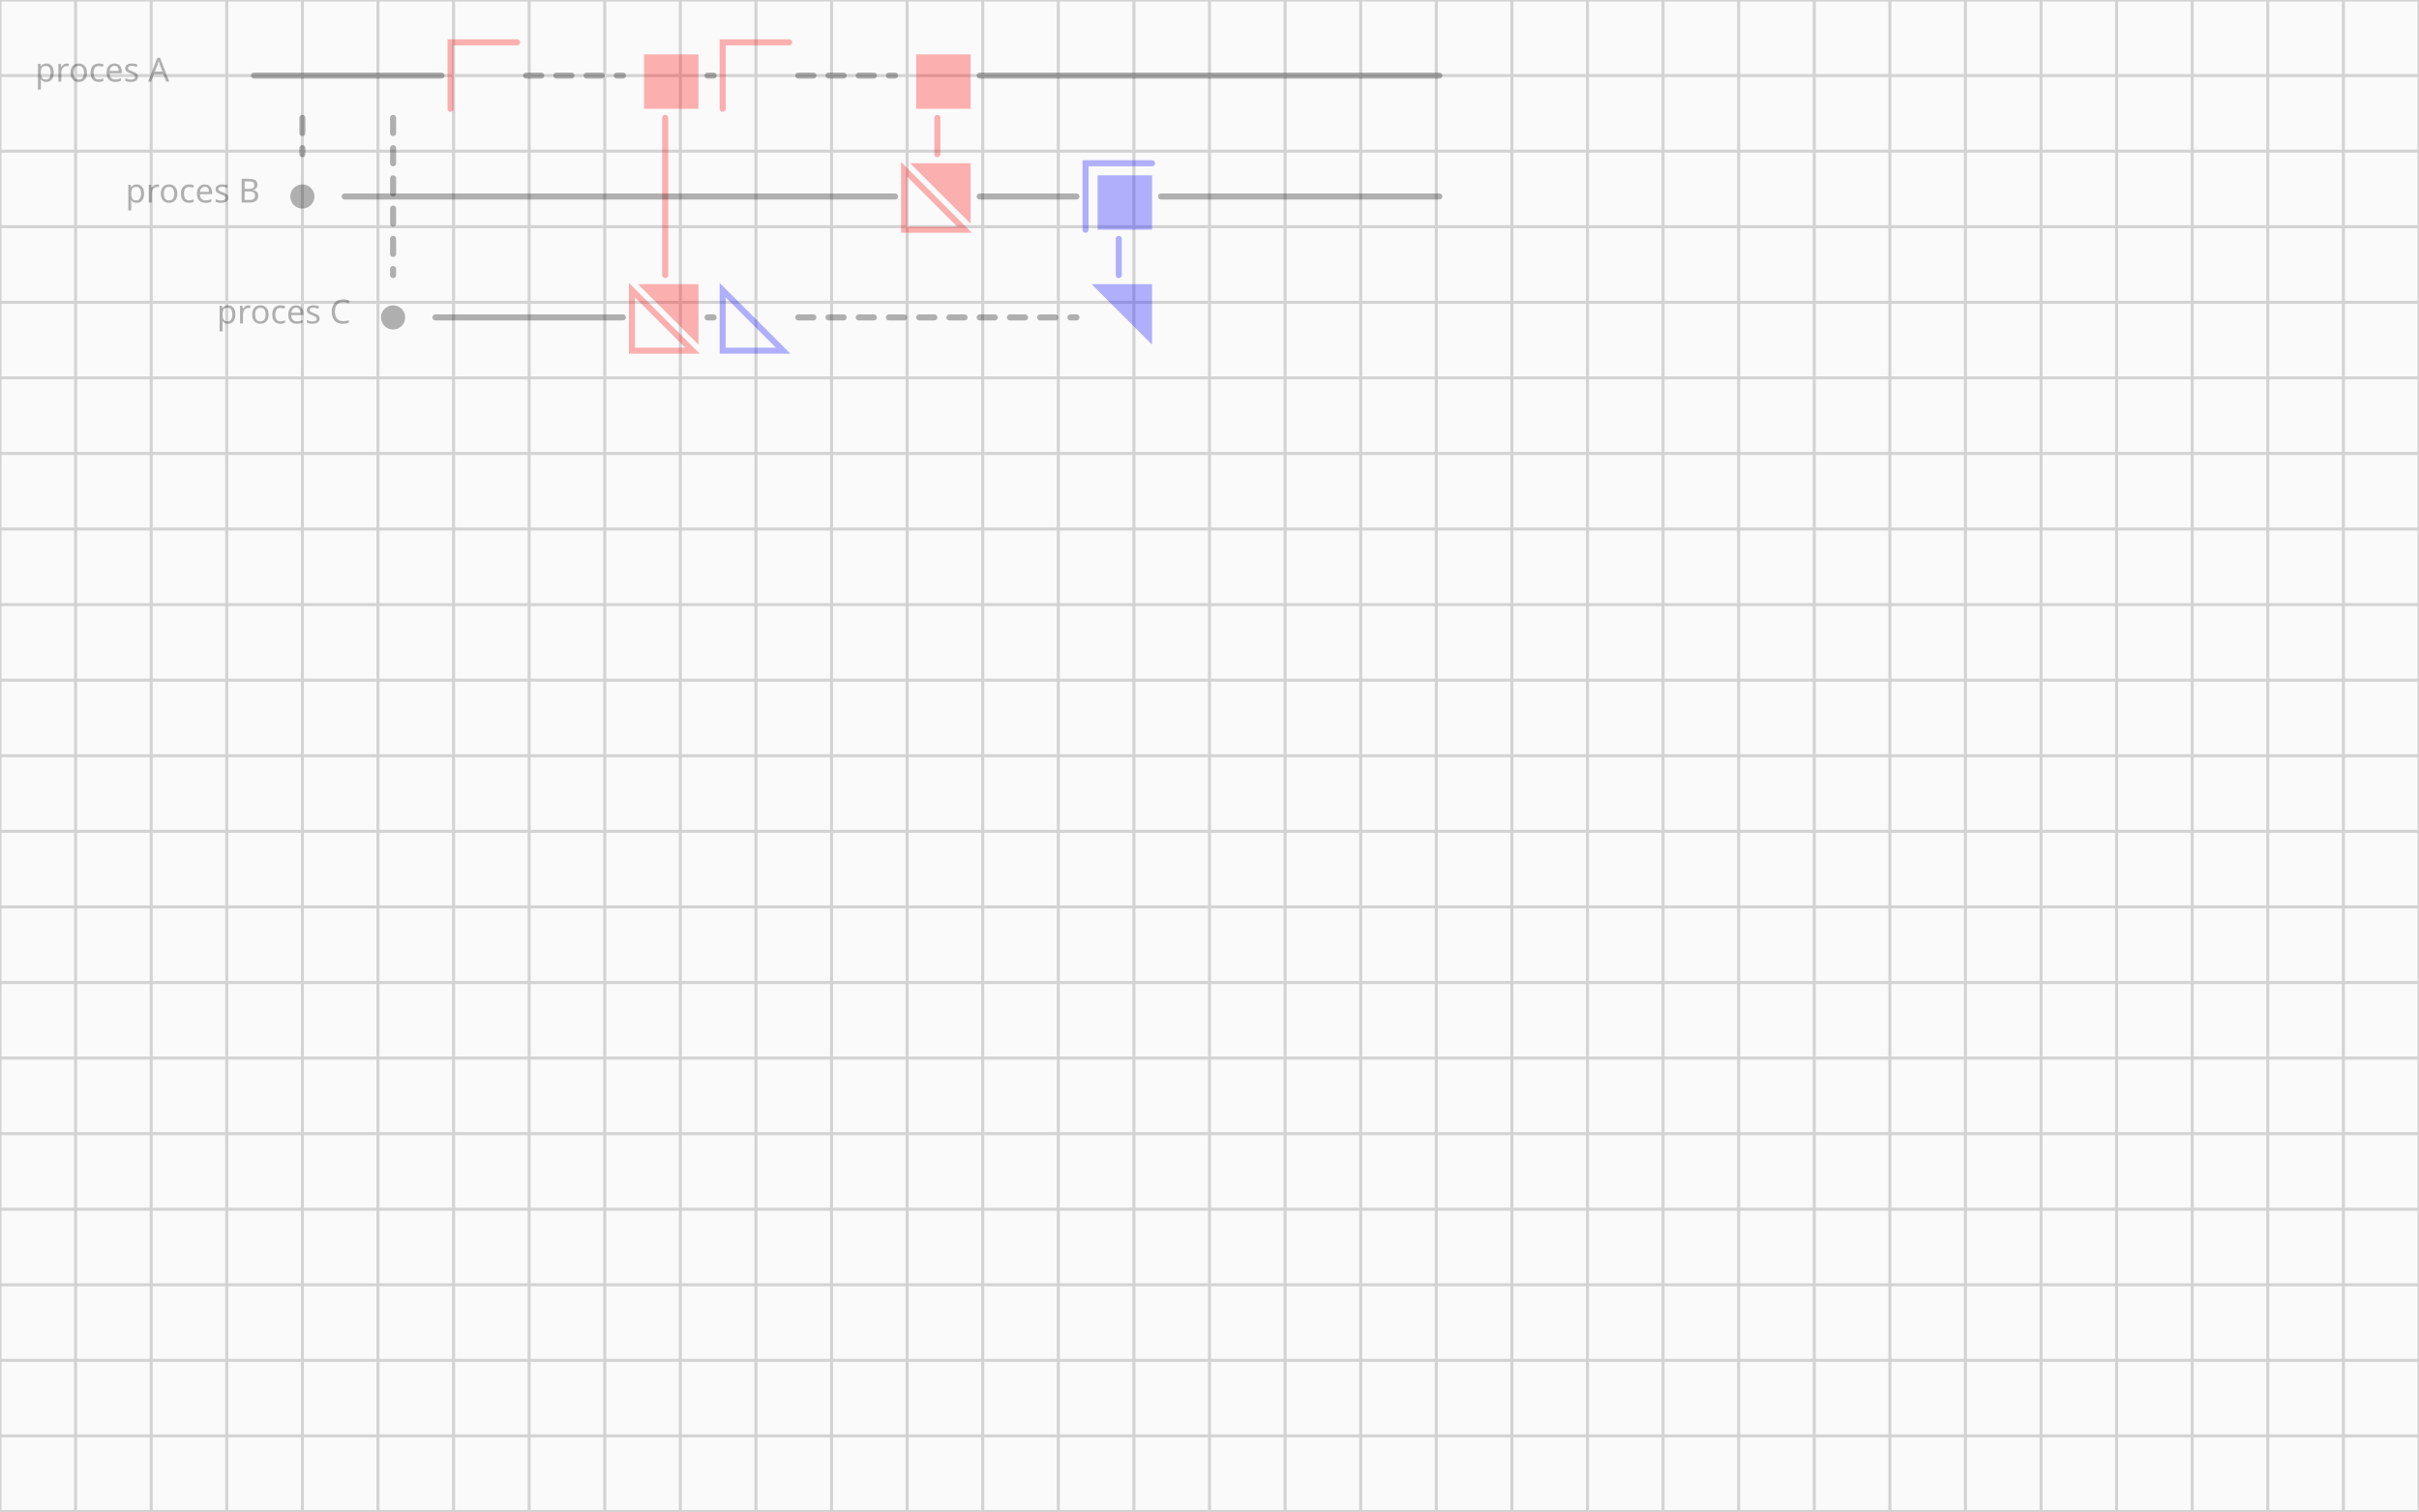
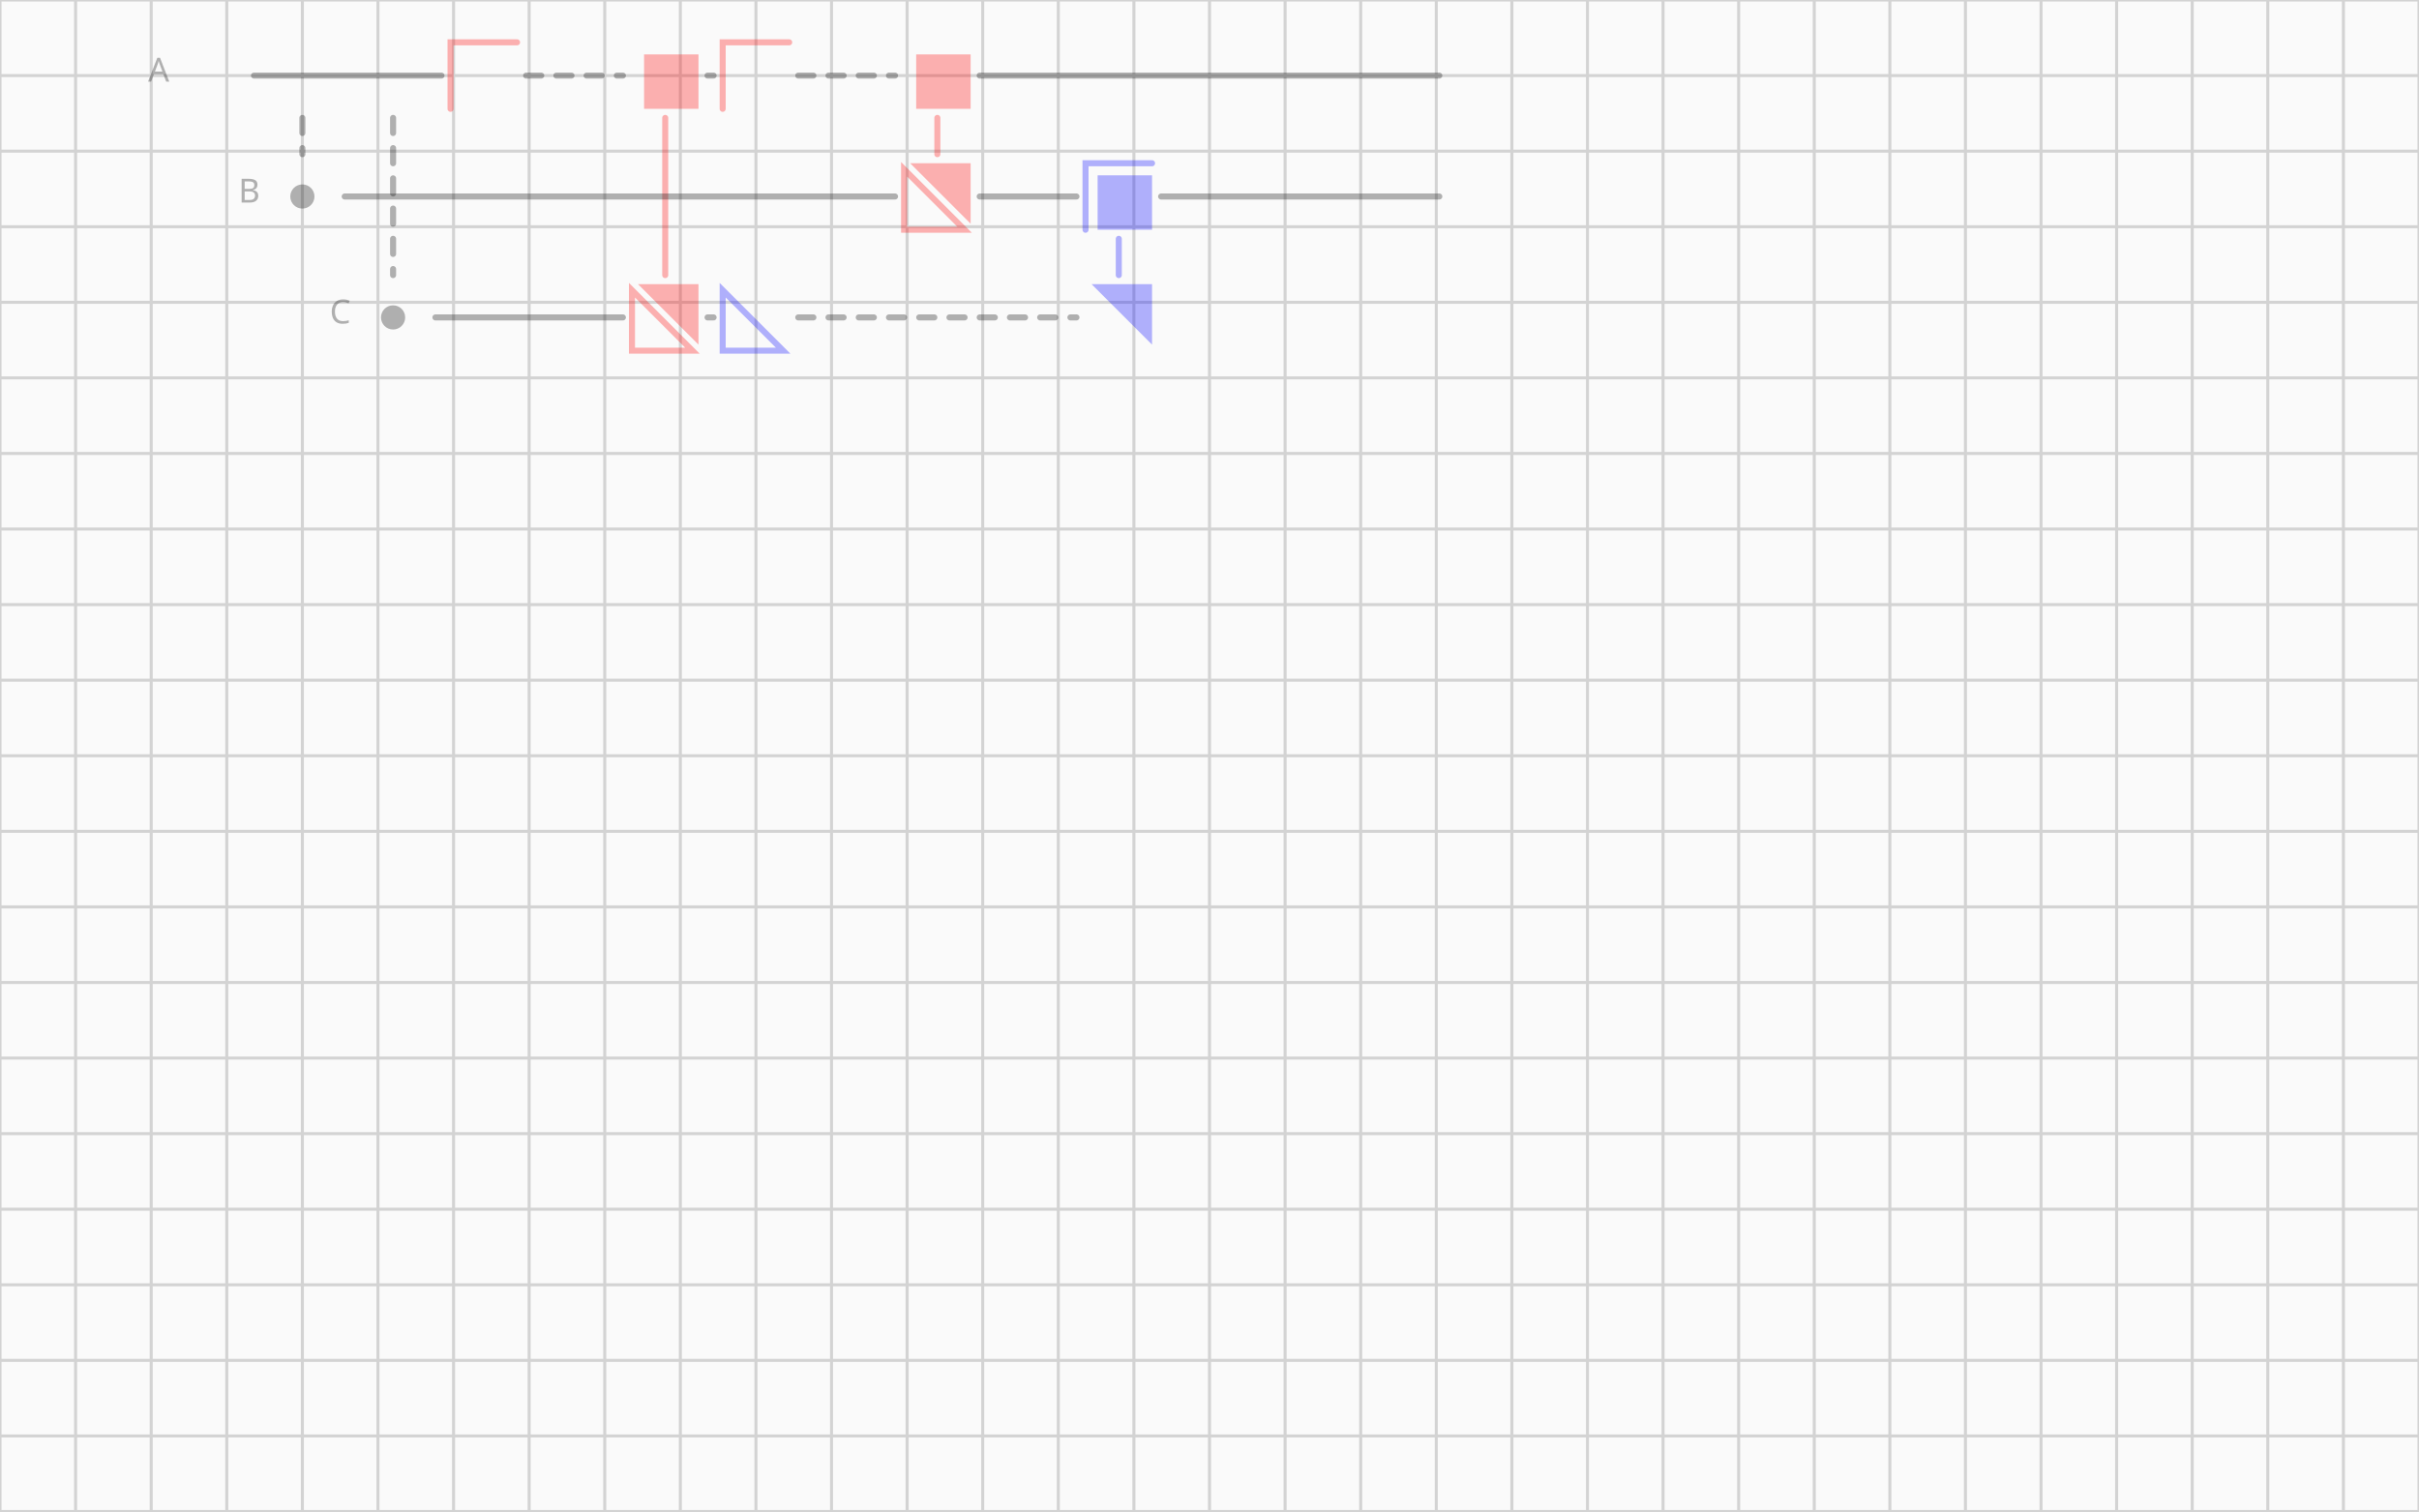
<svg xmlns="http://www.w3.org/2000/svg" width="800" height="500">
  <rect x="0" y="0" width="800" height="500" style="fill:rgb(250,250,250)" />
  <g style="stroke:lightgray">
    <line x1="0" y1="0" x2="0" y2="500" />
    <line x1="25" y1="0" x2="25" y2="500" />
    <line x1="50" y1="0" x2="50" y2="500" />
    <line x1="75" y1="0" x2="75" y2="500" />
    <line x1="100" y1="0" x2="100" y2="500" />
    <line x1="125" y1="0" x2="125" y2="500" />
    <line x1="150" y1="0" x2="150" y2="500" />
    <line x1="175" y1="0" x2="175" y2="500" />
    <line x1="200" y1="0" x2="200" y2="500" />
    <line x1="225" y1="0" x2="225" y2="500" />
    <line x1="250" y1="0" x2="250" y2="500" />
    <line x1="275" y1="0" x2="275" y2="500" />
    <line x1="300" y1="0" x2="300" y2="500" />
    <line x1="325" y1="0" x2="325" y2="500" />
    <line x1="350" y1="0" x2="350" y2="500" />
    <line x1="375" y1="0" x2="375" y2="500" />
    <line x1="400" y1="0" x2="400" y2="500" />
    <line x1="425" y1="0" x2="425" y2="500" />
    <line x1="450" y1="0" x2="450" y2="500" />
    <line x1="475" y1="0" x2="475" y2="500" />
    <line x1="500" y1="0" x2="500" y2="500" />
    <line x1="525" y1="0" x2="525" y2="500" />
    <line x1="550" y1="0" x2="550" y2="500" />
    <line x1="575" y1="0" x2="575" y2="500" />
    <line x1="600" y1="0" x2="600" y2="500" />
    <line x1="625" y1="0" x2="625" y2="500" />
    <line x1="650" y1="0" x2="650" y2="500" />
    <line x1="675" y1="0" x2="675" y2="500" />
    <line x1="700" y1="0" x2="700" y2="500" />
    <line x1="725" y1="0" x2="725" y2="500" />
    <line x1="750" y1="0" x2="750" y2="500" />
    <line x1="775" y1="0" x2="775" y2="500" />
    <line x1="800" y1="0" x2="800" y2="500" />
    <line x1="0" y1="0" x2="800" y2="0" />
    <line x1="0" y1="25" x2="800" y2="25" />
    <line x1="0" y1="50" x2="800" y2="50" />
    <line x1="0" y1="75" x2="800" y2="75" />
    <line x1="0" y1="100" x2="800" y2="100" />
    <line x1="0" y1="125" x2="800" y2="125" />
    <line x1="0" y1="150" x2="800" y2="150" />
    <line x1="0" y1="175" x2="800" y2="175" />
    <line x1="0" y1="200" x2="800" y2="200" />
    <line x1="0" y1="225" x2="800" y2="225" />
    <line x1="0" y1="250" x2="800" y2="250" />
    <line x1="0" y1="275" x2="800" y2="275" />
    <line x1="0" y1="300" x2="800" y2="300" />
    <line x1="0" y1="325" x2="800" y2="325" />
    <line x1="0" y1="350" x2="800" y2="350" />
    <line x1="0" y1="375" x2="800" y2="375" />
    <line x1="0" y1="400" x2="800" y2="400" />
    <line x1="0" y1="425" x2="800" y2="425" />
    <line x1="0" y1="450" x2="800" y2="450" />
    <line x1="0" y1="475" x2="800" y2="475" />
    <line x1="0" y1="500" x2="800" y2="500" />
  </g>
-   <text x="56" y="27" style="text-anchor:end;font-size:11px;fill-opacity:0.30;font-family:Verdana">proces A</text>
-   <text x="86" y="67" style="text-anchor:end;font-size:11px;fill-opacity:0.30;font-family:Verdana">proces B</text>
+   <text x="56" y="27" style="text-anchor:end;font-size:11px;fill-opacity:0.30;font-family:Verdana">A</text>
+   <text x="86" y="67" style="text-anchor:end;font-size:11px;fill-opacity:0.30;font-family:Verdana">B</text>
  <line x1="100" y1="39" x2="100" y2="51" style="stroke:black;stroke-width:2;fill:none;stroke-opacity:0.30;stroke-linecap:round;stroke-dasharray:5, 5" />
  <circle cx="100" cy="65" r="4" style="fill-opacity:0.30;" />
-   <text x="116" y="107" style="text-anchor:end;font-size:11px;fill-opacity:0.30;font-family:Verdana">proces C</text>
+   <text x="116" y="107" style="text-anchor:end;font-size:11px;fill-opacity:0.30;font-family:Verdana">C</text>
  <line x1="130" y1="39" x2="130" y2="91" style="stroke:black;stroke-width:2;fill:none;stroke-opacity:0.30;stroke-linecap:round;stroke-dasharray:5, 5" />
  <circle cx="130" cy="105" r="4" style="fill-opacity:0.30;" />
  <line x1="84" y1="25" x2="146" y2="25" style="stroke:black;stroke-width:2;fill:none;stroke-opacity:0.30;stroke-linecap:round" />
  <polyline points="149,36 149,14 171,14" style="stroke:red;stroke-width:2;fill:none;stroke-opacity:0.30;stroke-linecap:round" />
  <line x1="144" y1="105" x2="206" y2="105" style="stroke:black;stroke-width:2;fill:none;stroke-opacity:0.30;stroke-linecap:round" />
  <polygon points="209,96 209,116 229,116" style="stroke:red;stroke-width:2;fill:none;stroke-opacity:0.30" />
  <rect x="213" y="18" width="18" height="18" style="stroke:none;stroke-width:2;fill:red;stroke-opacity:0.30;fill-opacity:0.30" />
  <polygon points="211,94 231,94 231,114" style="stroke:none;stroke-width:2;fill:red;stroke-opacity:0.30;fill-opacity:0.30" />
  <line x1="220" y1="39" x2="220" y2="91" style="stroke:red;stroke-width:2;fill:none;stroke-opacity:0.30;stroke-linecap:round" />
  <line x1="174" y1="25" x2="206" y2="25" style="stroke:black;stroke-width:2;fill:none;stroke-opacity:0.30;stroke-linecap:round;stroke-dasharray:5, 5" />
  <line x1="234" y1="25" x2="236" y2="25" style="stroke:black;stroke-width:2;fill:none;stroke-opacity:0.30;stroke-linecap:round" />
  <polyline points="239,36 239,14 261,14" style="stroke:red;stroke-width:2;fill:none;stroke-opacity:0.30;stroke-linecap:round" />
  <line x1="114" y1="65" x2="296" y2="65" style="stroke:black;stroke-width:2;fill:none;stroke-opacity:0.30;stroke-linecap:round" />
  <polygon points="299,56 299,76 319,76" style="stroke:red;stroke-width:2;fill:none;stroke-opacity:0.30" />
  <rect x="303" y="18" width="18" height="18" style="stroke:none;stroke-width:2;fill:red;stroke-opacity:0.30;fill-opacity:0.30" />
  <polygon points="301,54 321,54 321,74" style="stroke:none;stroke-width:2;fill:red;stroke-opacity:0.30;fill-opacity:0.30" />
  <line x1="310" y1="39" x2="310" y2="51" style="stroke:red;stroke-width:2;fill:none;stroke-opacity:0.30;stroke-linecap:round" />
  <line x1="264" y1="25" x2="296" y2="25" style="stroke:black;stroke-width:2;fill:none;stroke-opacity:0.30;stroke-linecap:round;stroke-dasharray:5, 5" />
  <line x1="234" y1="105" x2="236" y2="105" style="stroke:black;stroke-width:2;fill:none;stroke-opacity:0.30;stroke-linecap:round" />
  <polygon points="239,96 239,116 259,116" style="stroke:blue;stroke-width:2;fill:none;stroke-opacity:0.30" />
  <line x1="324" y1="65" x2="356" y2="65" style="stroke:black;stroke-width:2;fill:none;stroke-opacity:0.30;stroke-linecap:round" />
  <polyline points="359,76 359,54 381,54" style="stroke:blue;stroke-width:2;fill:none;stroke-opacity:0.30;stroke-linecap:round" />
  <polygon points="361,94 381,94 381,114" style="stroke:none;stroke-width:2;fill:blue;stroke-opacity:0.30;fill-opacity:0.30" />
  <rect x="363" y="58" width="18" height="18" style="stroke:none;stroke-width:2;fill:blue;stroke-opacity:0.30;fill-opacity:0.30" />
  <line x1="370" y1="79" x2="370" y2="91" style="stroke:blue;stroke-width:2;fill:none;stroke-opacity:0.30;stroke-linecap:round" />
  <line x1="264" y1="105" x2="356" y2="105" style="stroke:black;stroke-width:2;fill:none;stroke-opacity:0.30;stroke-linecap:round;stroke-dasharray:5, 5" />
  <line x1="324" y1="25" x2="476" y2="25" style="stroke:black;stroke-width:2;fill:none;stroke-opacity:0.30;stroke-linecap:round" />
  <line x1="384" y1="65" x2="476" y2="65" style="stroke:black;stroke-width:2;fill:none;stroke-opacity:0.30;stroke-linecap:round" />
</svg>
